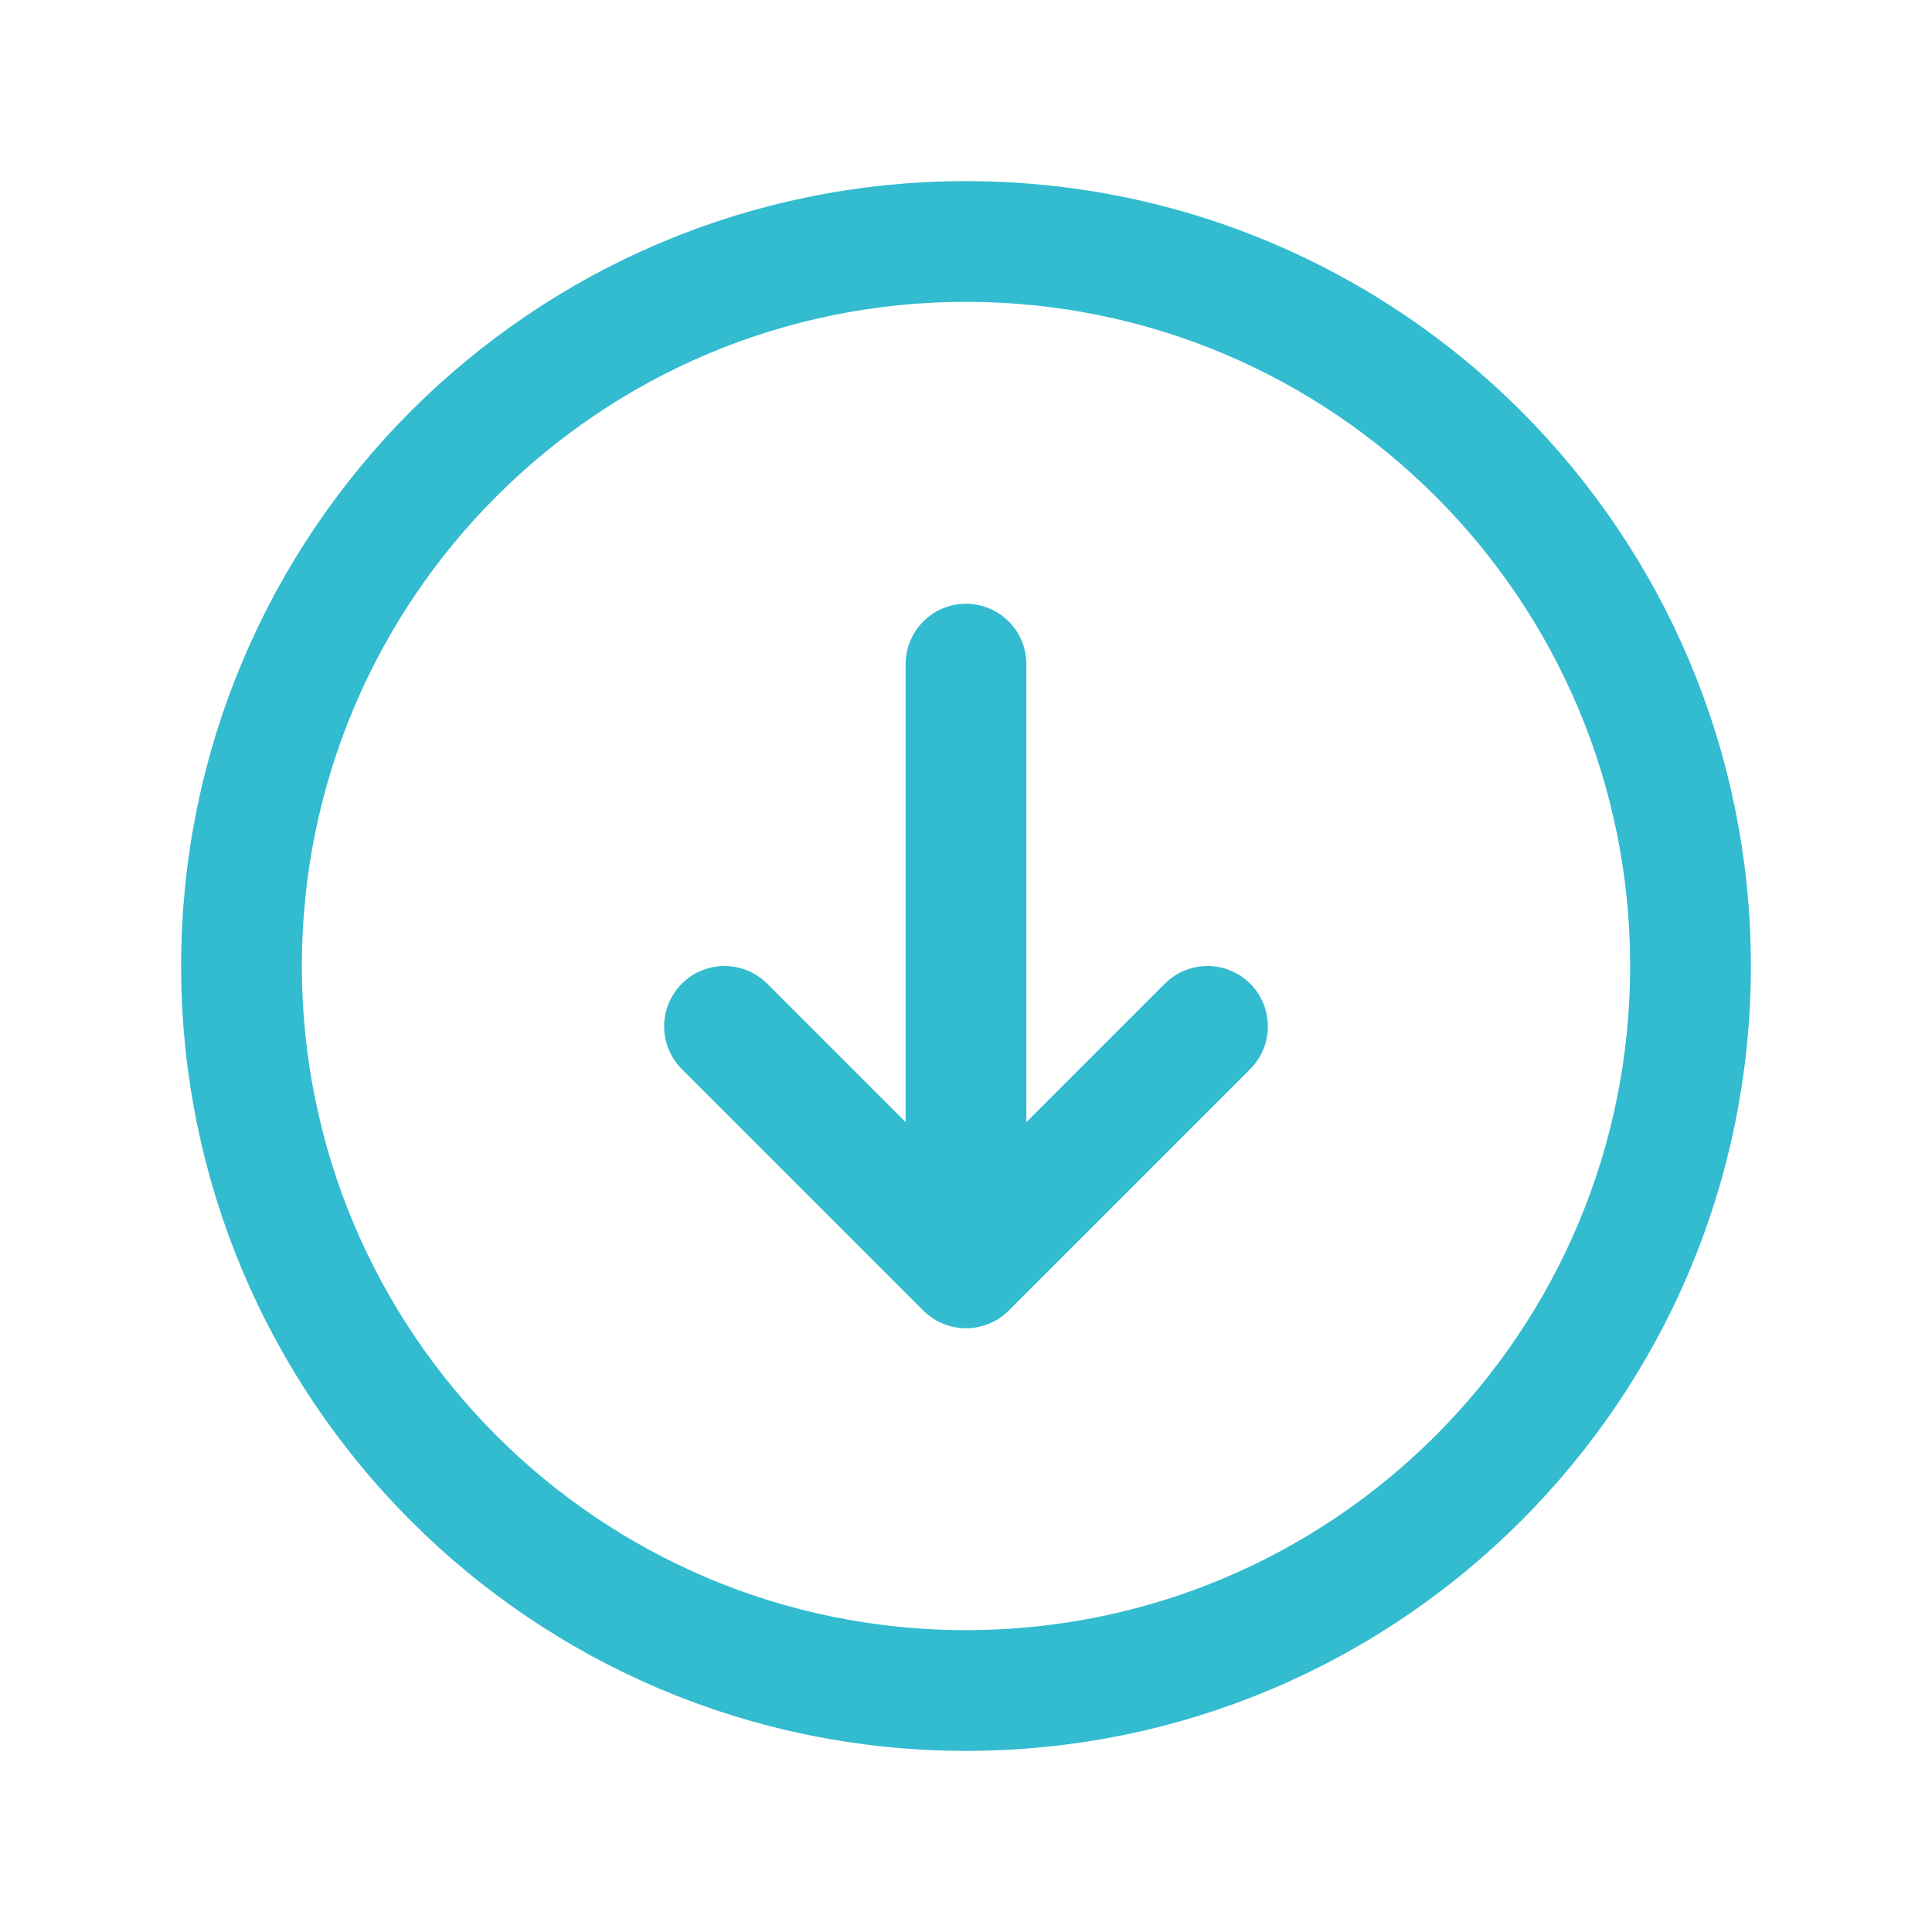
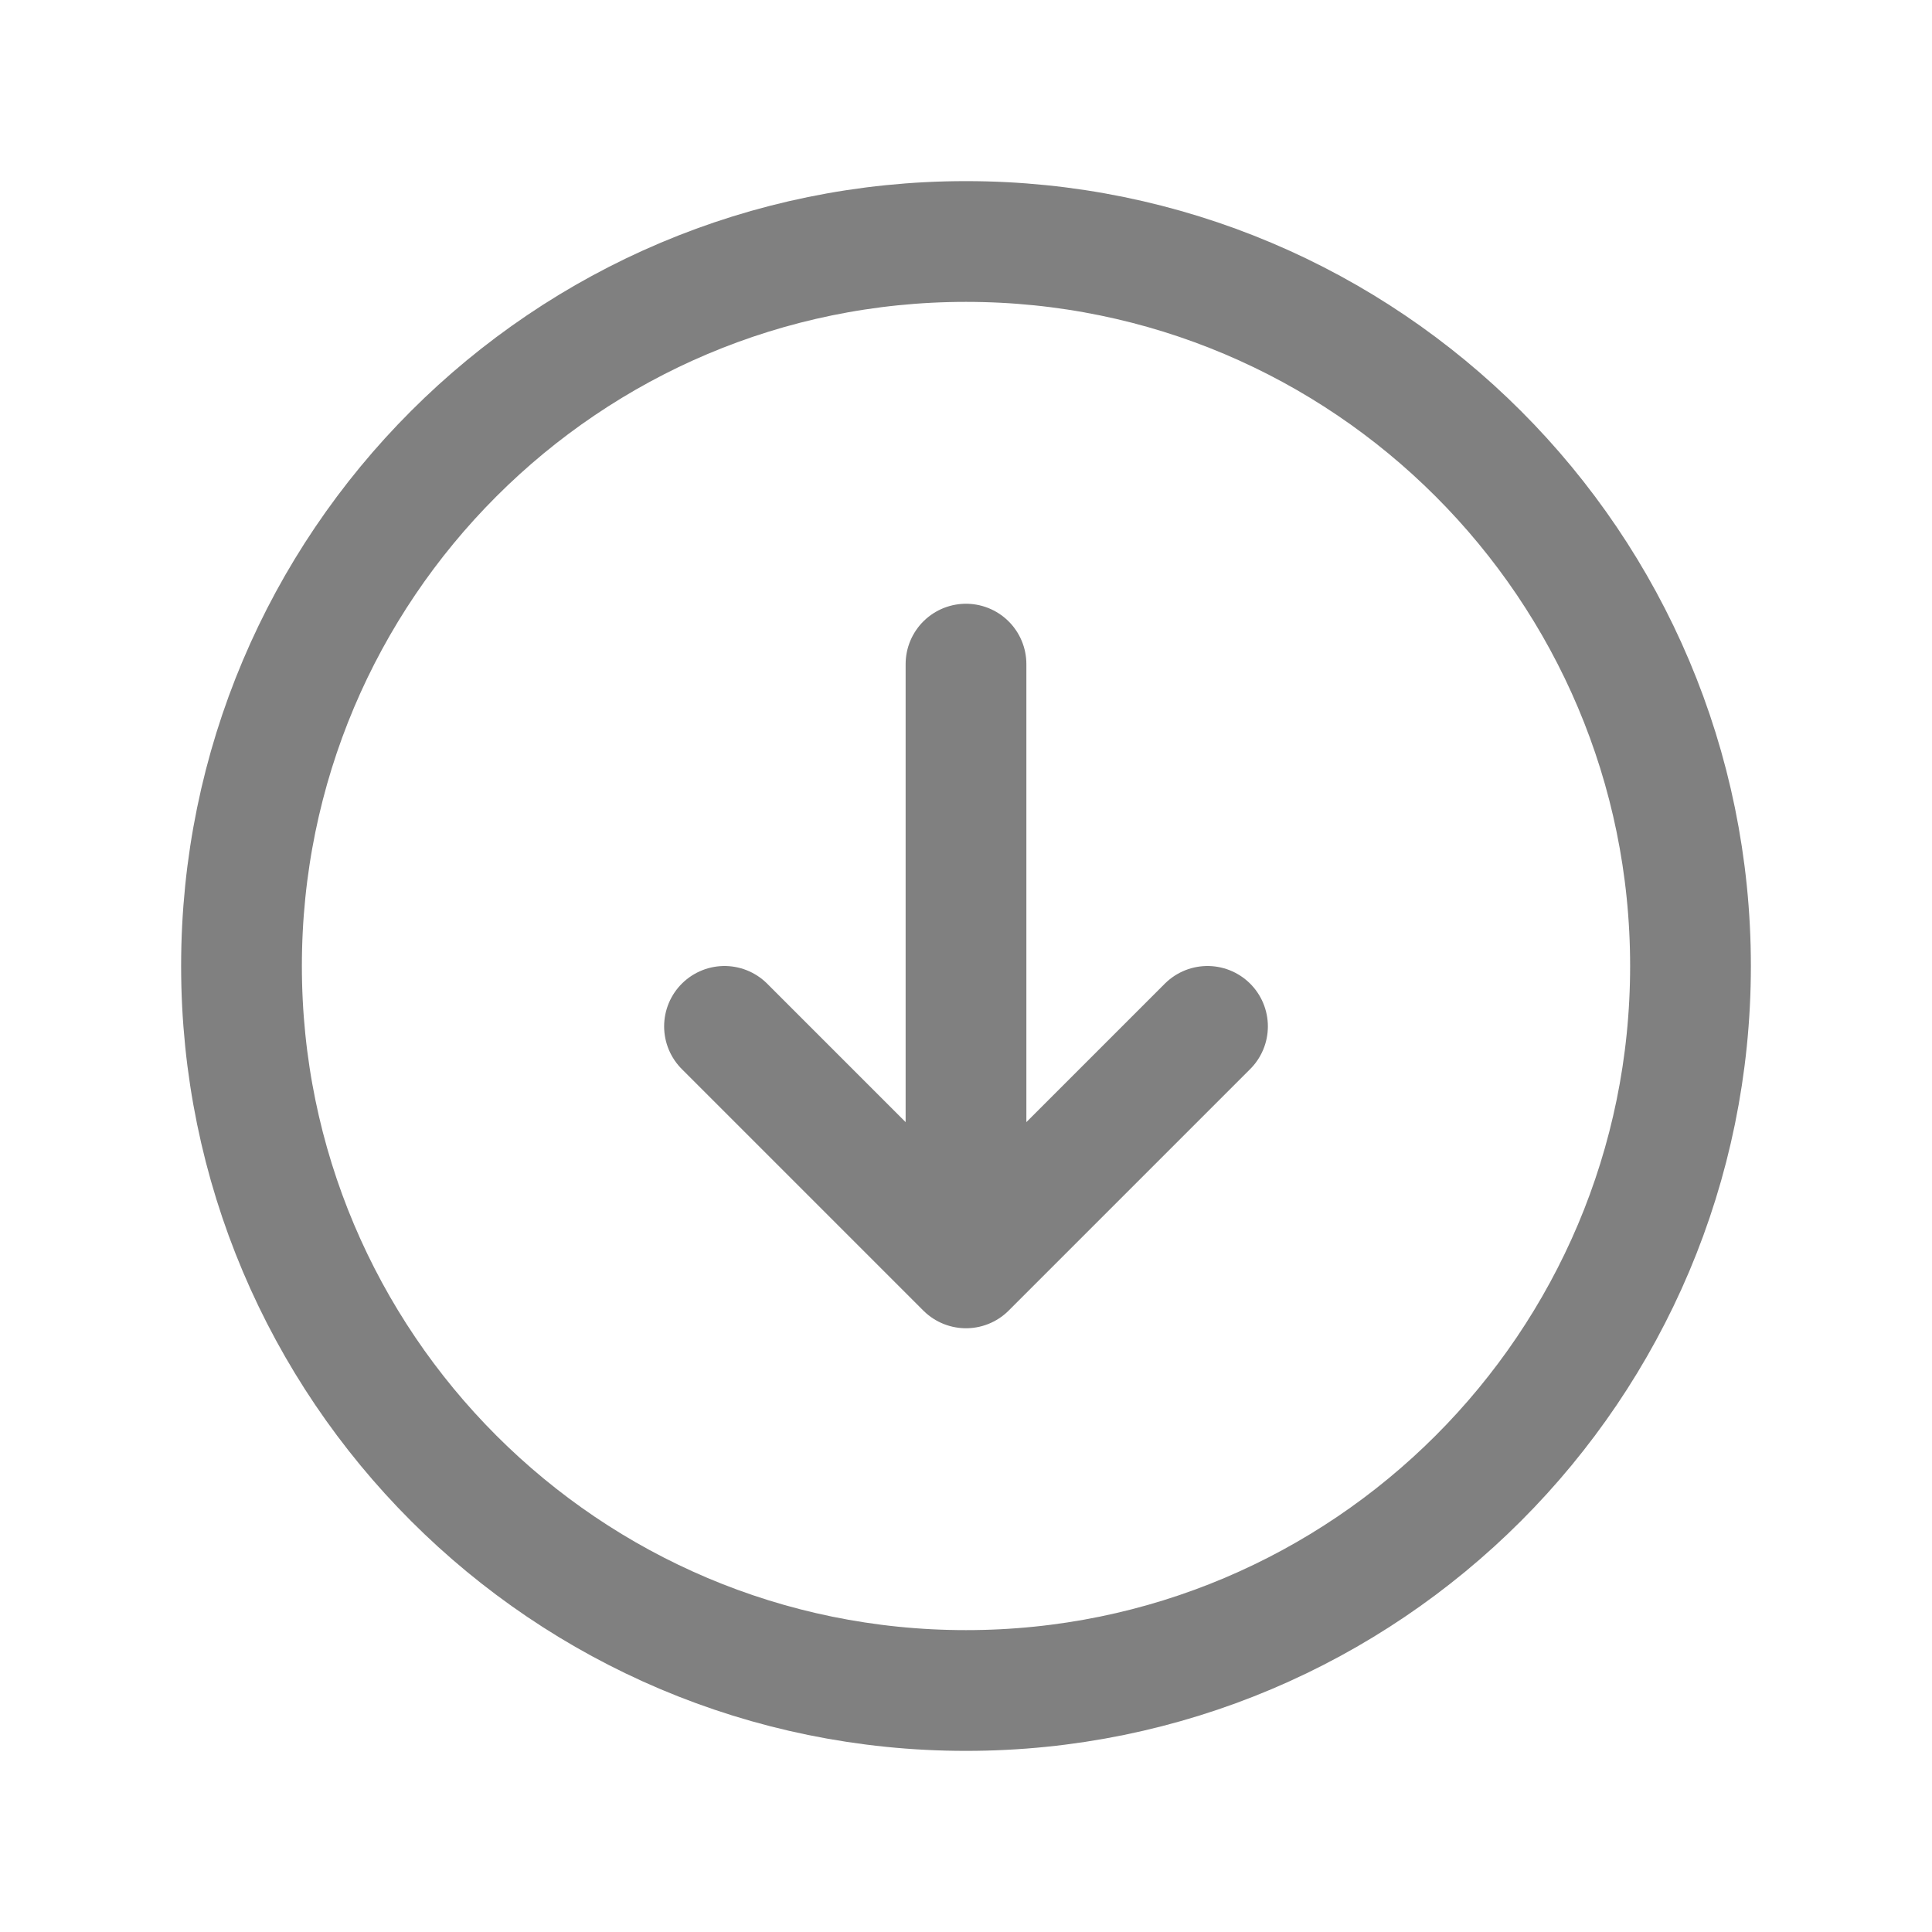
- <svg xmlns="http://www.w3.org/2000/svg" fill="none" viewBox="0 0 24 24" stroke-width="1.5" stroke="#33bbcf" class="w-6 h-6">
+ <svg xmlns="http://www.w3.org/2000/svg" fill="none" viewBox="0 0 24 24" stroke-width="1.5" stroke="gray" class="w-6 h-6">
  <path stroke-linecap="round" stroke-linejoin="round" d="M9 12.75l3 3m0 0l3-3m-3 3v-7.5M21 12a9 9 0 11-18 0 9 9 0 0118 0z" />
</svg>
